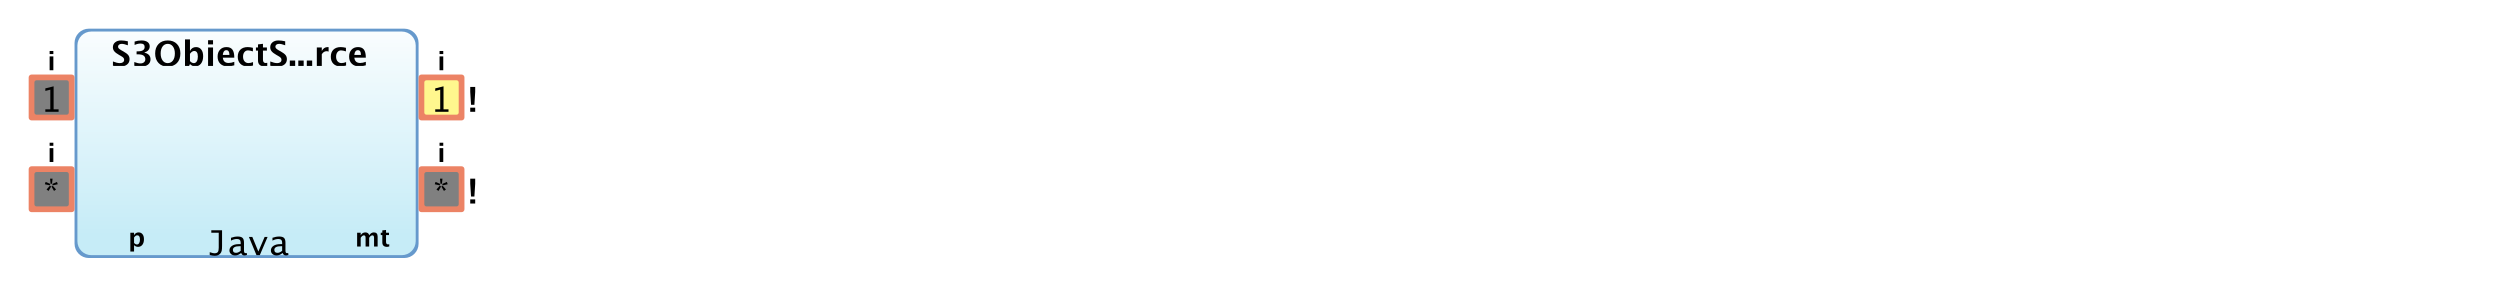
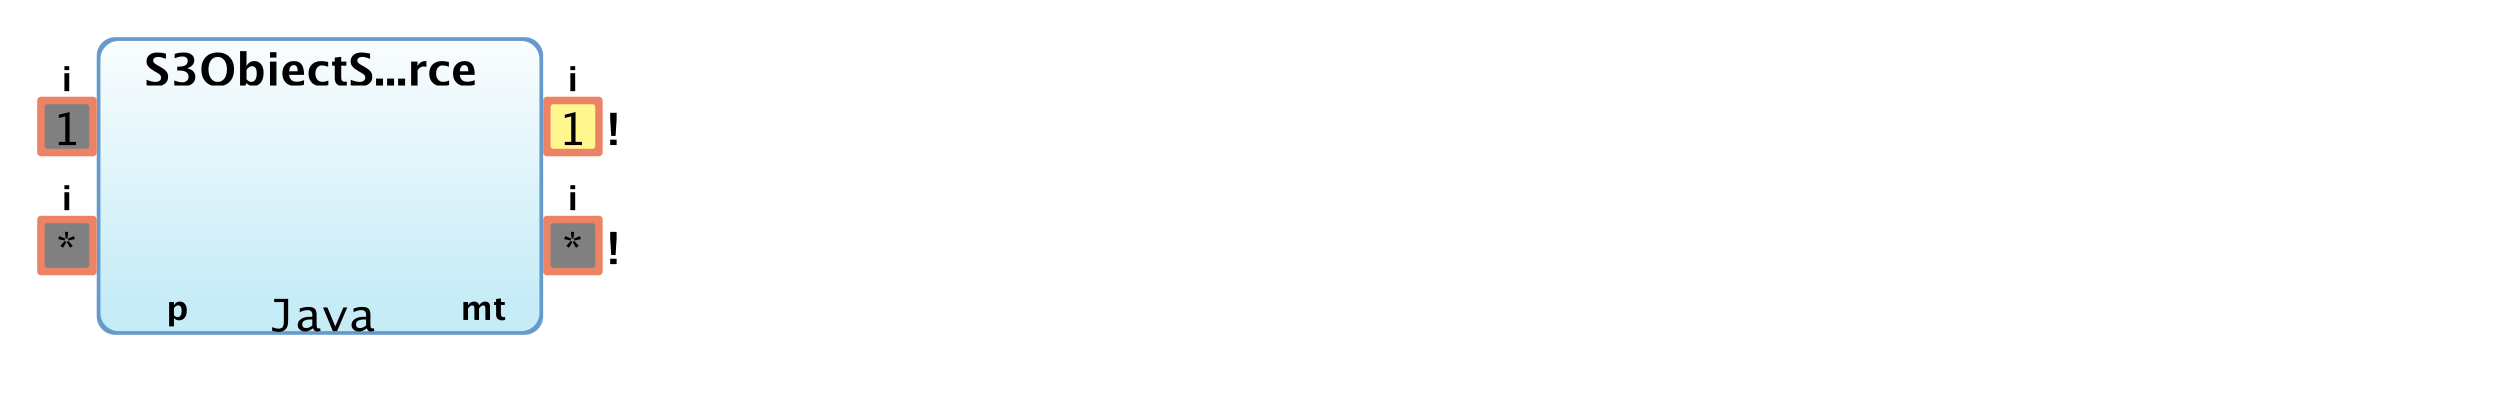
<svg xmlns="http://www.w3.org/2000/svg" style="fill-opacity:1; color-rendering:auto; color-interpolation:auto; text-rendering:auto; stroke:black; stroke-linecap:square; stroke-miterlimit:10; shape-rendering:auto; stroke-opacity:1; fill:black; stroke-dasharray:none; font-weight:normal; stroke-width:1; font-family:'Dialog'; font-style:normal; stroke-linejoin:miter; font-size:12; stroke-dashoffset:0; image-rendering:auto;">
  <defs id="genericDefs" />
  <g>
    <defs id="defs1">
      <linearGradient x1="26" gradientUnits="userSpaceOnUse" x2="26" y1="10" y2="82" id="linearGradient1" spreadMethod="pad">
        <stop style="stop-opacity:1; stop-color:rgb(250,253,254);" offset="0%" />
        <stop style="stop-opacity:1; stop-color:rgb(198,236,247);" offset="100%" />
      </linearGradient>
      <clipPath clipPathUnits="userSpaceOnUse" id="clipPath1">
        <path d="M38.8 11 L133.2 11 L133.2 23 L38.8 23 L38.8 11 Z" />
      </clipPath>
    </defs>
    <g style="fill:rgb(0,0,0); fill-opacity:0; stroke-opacity:0; stroke:rgb(0,0,0);">
-       <rect x="0" width="872" height="100" y="0" style="stroke:none;" />
+       <rect x="0" width="672" height="100" y="0" style="stroke:none;" />
    </g>
    <g style="fill:rgb(102,153,204); stroke:rgb(102,153,204);">
      <rect x="26" y="10" width="120" style="stroke:none;" rx="5" ry="5" height="80" />
      <rect x="27" y="11" width="118" style="fill:url(#linearGradient1); stroke:none;" rx="4.875" ry="4.875" height="78" />
    </g>
    <g style="font-family:sans-serif; font-weight:bold;">
      <path d="M39.394 22.922 L39.394 21.438 Q40.8 22.016 41.8 22.016 Q42.487 22.016 42.894 21.711 Q43.3 21.406 43.3 20.859 Q43.3 20.438 43.042 20.148 Q42.784 19.859 42.081 19.469 L41.503 19.141 Q40.347 18.484 39.862 17.883 Q39.378 17.281 39.378 16.484 Q39.378 15.406 40.167 14.758 Q40.956 14.109 42.253 14.109 Q43.284 14.109 44.597 14.406 L44.597 15.797 Q43.253 15.297 42.487 15.297 Q41.894 15.297 41.534 15.562 Q41.175 15.828 41.175 16.266 Q41.175 16.625 41.425 16.891 Q41.675 17.156 42.362 17.562 L42.987 17.906 Q44.237 18.609 44.714 19.195 Q45.191 19.781 45.191 20.641 Q45.191 21.844 44.292 22.531 Q43.394 23.219 41.831 23.219 Q40.784 23.219 39.394 22.922 ZM46.843 22.938 L46.843 21.641 Q48.124 22.125 48.968 22.125 Q49.749 22.125 50.218 21.727 Q50.687 21.328 50.687 20.672 Q50.687 18.953 48.171 18.953 L47.64 18.953 L47.64 17.922 L48.093 17.906 Q50.452 17.906 50.452 16.375 Q50.452 15.188 48.999 15.188 Q48.046 15.188 46.952 15.688 L46.952 14.5 Q48.093 14.109 49.359 14.109 Q50.702 14.109 51.46 14.656 Q52.218 15.203 52.218 16.172 Q52.218 17.719 50.312 18.344 Q52.499 18.844 52.499 20.688 Q52.499 21.859 51.624 22.539 Q50.749 23.219 49.234 23.219 Q47.952 23.219 46.843 22.938 ZM58.462 23.219 Q56.478 23.219 55.298 21.977 Q54.118 20.734 54.118 18.656 Q54.118 16.578 55.306 15.344 Q56.493 14.109 58.525 14.109 Q60.525 14.109 61.72 15.344 Q62.915 16.578 62.915 18.641 Q62.915 20.766 61.72 21.992 Q60.525 23.219 58.462 23.219 ZM58.478 22.016 Q59.65 22.016 60.322 21.109 Q60.993 20.203 60.993 18.641 Q60.993 17.125 60.314 16.211 Q59.634 15.297 58.525 15.297 Q57.384 15.297 56.712 16.211 Q56.04 17.125 56.04 18.656 Q56.04 20.172 56.712 21.094 Q57.384 22.016 58.478 22.016 ZM64.528 23 L64.528 13.75 L66.263 13.75 L66.263 17.781 Q66.935 16.422 68.372 16.422 Q69.528 16.422 70.193 17.273 Q70.857 18.125 70.857 19.609 Q70.857 21.219 70.107 22.18 Q69.357 23.141 68.107 23.141 Q67.028 23.141 66.263 22.344 L65.95 23 L64.528 23 ZM66.263 21.312 Q66.903 22.016 67.622 22.016 Q68.263 22.016 68.638 21.398 Q69.013 20.781 69.013 19.75 Q69.013 17.781 67.747 17.781 Q66.982 17.781 66.263 18.766 L66.263 21.312 ZM70.355 25.188 L70.355 24.031 Q71.105 24.375 71.652 24.375 Q72.152 24.375 72.362 24.062 Q72.573 23.75 72.573 23 L72.573 16.562 L74.308 16.562 L74.308 22.875 Q74.308 24.234 73.714 24.852 Q73.12 25.469 71.792 25.469 Q71.214 25.469 70.355 25.188 ZM72.573 15.484 L72.573 14.031 L74.308 14.031 L74.308 15.484 L72.573 15.484 ZM81.726 22.781 Q80.491 23.141 79.382 23.141 Q77.773 23.141 76.835 22.227 Q75.898 21.312 75.898 19.734 Q75.898 18.234 76.749 17.328 Q77.601 16.422 79.007 16.422 Q80.413 16.422 81.07 17.312 Q81.726 18.203 81.726 20.125 L77.726 20.125 Q77.913 21.969 79.757 21.969 Q80.632 21.969 81.726 21.562 L81.726 22.781 ZM77.71 19.156 L80.023 19.156 Q80.023 17.5 78.96 17.5 Q77.882 17.5 77.71 19.156 ZM88.257 22.859 Q87.179 23.141 86.257 23.141 Q84.726 23.141 83.827 22.234 Q82.929 21.328 82.929 19.781 Q82.929 18.203 83.851 17.312 Q84.773 16.422 86.398 16.422 Q87.179 16.422 88.21 16.672 L88.21 17.922 Q87.148 17.578 86.507 17.578 Q85.726 17.578 85.249 18.18 Q84.773 18.781 84.773 19.766 Q84.773 20.781 85.288 21.391 Q85.804 22 86.648 22 Q87.429 22 88.257 21.656 L88.257 22.859 ZM93.222 22.969 Q92.597 23.141 92.237 23.141 Q89.987 23.141 89.987 21.031 L89.987 17.656 L89.269 17.656 L89.269 16.562 L89.987 16.562 L89.987 15.484 L91.722 15.281 L91.722 16.562 L93.097 16.562 L93.097 17.656 L91.722 17.656 L91.722 20.812 Q91.722 21.984 92.691 21.984 Q92.909 21.984 93.222 21.906 L93.222 22.969 ZM94.273 22.922 L94.273 21.438 Q95.679 22.016 96.679 22.016 Q97.366 22.016 97.773 21.711 Q98.179 21.406 98.179 20.859 Q98.179 20.438 97.921 20.148 Q97.663 19.859 96.96 19.469 L96.382 19.141 Q95.226 18.484 94.741 17.883 Q94.257 17.281 94.257 16.484 Q94.257 15.406 95.046 14.758 Q95.835 14.109 97.132 14.109 Q98.163 14.109 99.476 14.406 L99.476 15.797 Q98.132 15.297 97.366 15.297 Q96.773 15.297 96.413 15.562 Q96.054 15.828 96.054 16.266 Q96.054 16.625 96.304 16.891 Q96.554 17.156 97.241 17.562 L97.866 17.906 Q99.116 18.609 99.593 19.195 Q100.07 19.781 100.07 20.641 Q100.07 21.844 99.171 22.531 Q98.273 23.219 96.71 23.219 Q95.663 23.219 94.273 22.922 ZM101.081 23 L101.081 21.125 L102.956 21.125 L102.956 23 L101.081 23 ZM104.046 23 L104.046 21.125 L105.921 21.125 L105.921 23 L104.046 23 ZM107.011 23 L107.011 21.125 L108.886 21.125 L108.886 23 L107.011 23 ZM110.507 23 L110.507 16.562 L112.241 16.562 L112.241 17.781 Q112.929 16.422 114.304 16.422 Q114.46 16.422 114.616 16.453 L114.616 18 Q114.257 17.859 113.929 17.859 Q112.898 17.859 112.241 18.922 L112.241 23 L110.507 23 ZM120.712 22.859 Q119.634 23.141 118.712 23.141 Q117.181 23.141 116.282 22.234 Q115.384 21.328 115.384 19.781 Q115.384 18.203 116.306 17.312 Q117.228 16.422 118.853 16.422 Q119.634 16.422 120.665 16.672 L120.665 17.922 Q119.603 17.578 118.962 17.578 Q118.181 17.578 117.704 18.18 Q117.228 18.781 117.228 19.766 Q117.228 20.781 117.743 21.391 Q118.259 22 119.103 22 Q119.884 22 120.712 21.656 L120.712 22.859 ZM127.599 22.781 Q126.365 23.141 125.255 23.141 Q123.646 23.141 122.708 22.227 Q121.771 21.312 121.771 19.734 Q121.771 18.234 122.622 17.328 Q123.474 16.422 124.88 16.422 Q126.286 16.422 126.943 17.312 Q127.599 18.203 127.599 20.125 L123.599 20.125 Q123.786 21.969 125.63 21.969 Q126.505 21.969 127.599 21.562 L127.599 22.781 ZM123.583 19.156 L125.896 19.156 Q125.896 17.5 124.833 17.5 Q123.755 17.5 123.583 19.156 Z" style="stroke:none; clip-path:url(#clipPath1);" />
    </g>
    <rect width="94.4" x="38.8" height="12.0" id="sdt0" y="11.0" style="stroke-opacity:0; fill-opacity:0;" />
    <g style="font-family:'Monospaced';">
      <path style="stroke:none;" d="M73.156 88.938 L73.156 87.953 L73.547 88.078 Q74.344 88.344 74.828 88.344 Q75.641 88.344 75.969 87.914 Q76.297 87.484 76.297 86.406 L76.297 81.188 L73.703 81.188 L73.703 80.328 L77.453 80.328 L77.453 85.797 Q77.453 86.938 77.32 87.492 Q77.188 88.047 76.812 88.469 Q76.141 89.219 74.906 89.219 Q74.234 89.219 73.156 88.938 ZM84.121 88.234 Q83.074 89.109 82.027 89.109 Q81.152 89.109 80.59 88.609 Q80.027 88.109 80.027 87.359 Q80.027 86.359 80.91 85.758 Q81.793 85.156 83.231 85.156 L83.949 85.156 L83.949 84.609 Q83.949 83.984 83.621 83.672 Q83.293 83.359 82.652 83.359 Q81.652 83.359 80.574 83.922 L80.574 82.938 Q81.809 82.5 82.902 82.5 Q84.106 82.5 84.606 82.984 Q85.106 83.469 85.106 84.641 L85.106 87.297 Q85.106 87.875 85.231 88.086 Q85.356 88.297 85.684 88.297 Q85.793 88.297 86.059 88.234 L86.152 88.922 Q85.574 89.109 85.277 89.109 Q84.84 89.109 84.559 88.891 Q84.277 88.672 84.121 88.234 ZM83.949 87.484 L83.949 85.875 L83.59 85.875 Q82.402 85.875 81.816 86.195 Q81.231 86.516 81.231 87.156 Q81.231 87.672 81.504 87.93 Q81.777 88.188 82.34 88.188 Q83.09 88.188 83.949 87.484 ZM89.461 89 L86.82 82.641 L88.008 82.641 L90.117 87.734 L92.305 82.641 L93.336 82.641 L90.617 89 L89.461 89 ZM98.582 88.234 Q97.535 89.109 96.488 89.109 Q95.613 89.109 95.051 88.609 Q94.488 88.109 94.488 87.359 Q94.488 86.359 95.371 85.758 Q96.254 85.156 97.691 85.156 L98.41 85.156 L98.41 84.609 Q98.41 83.984 98.082 83.672 Q97.754 83.359 97.113 83.359 Q96.113 83.359 95.035 83.922 L95.035 82.938 Q96.269 82.5 97.363 82.5 Q98.566 82.5 99.066 82.984 Q99.566 83.469 99.566 84.641 L99.566 87.297 Q99.566 87.875 99.691 88.086 Q99.816 88.297 100.144 88.297 Q100.254 88.297 100.519 88.234 L100.613 88.922 Q100.035 89.109 99.738 89.109 Q99.301 89.109 99.019 88.891 Q98.738 88.672 98.582 88.234 ZM98.41 87.484 L98.41 85.875 L98.051 85.875 Q96.863 85.875 96.277 86.195 Q95.691 86.516 95.691 87.156 Q95.691 87.672 95.965 87.93 Q96.238 88.188 96.801 88.188 Q97.551 88.188 98.41 87.484 Z" />
      <path style="stroke:none;" d="M124.562 86 L124.562 81.172 L125.812 81.172 L125.812 82.078 Q126.375 81.062 127.438 81.062 Q127.984 81.062 128.336 81.328 Q128.688 81.594 128.766 82.078 Q129.438 81.062 130.406 81.062 Q131.719 81.062 131.719 82.531 L131.719 86 L130.469 86 L130.469 82.953 Q130.469 82.094 129.906 82.094 Q129.312 82.094 128.766 82.938 L128.766 86 L127.516 86 L127.516 82.953 Q127.516 82.094 126.938 82.094 Q126.359 82.094 125.812 82.938 L125.812 86 L124.562 86 ZM135.774 85.969 Q135.306 86.109 135.04 86.109 Q133.352 86.109 133.352 84.531 L133.352 81.984 L132.806 81.984 L132.806 81.172 L133.352 81.172 L133.352 80.359 L134.649 80.219 L134.649 81.172 L135.681 81.172 L135.681 81.984 L134.649 81.984 L134.649 84.359 Q134.649 85.25 135.384 85.25 Q135.54 85.25 135.774 85.188 L135.774 85.969 Z" />
    </g>
    <rect width="17.7" x="121.4" height="9.0" id="sdt1" y="77.0" style="stroke-opacity:0; fill-opacity:0;" />
    <g style="font-family:sans-serif; font-size:9; font-weight:bold;">
      <path style="stroke:none;" d="M45.462 87.734 L45.462 81.172 L46.759 81.172 L46.759 82.078 Q47.259 81.062 48.337 81.062 Q49.212 81.062 49.712 81.703 Q50.212 82.344 50.212 83.453 Q50.212 84.672 49.65 85.391 Q49.087 86.109 48.134 86.109 Q47.384 86.109 46.759 85.516 L46.759 87.734 L45.462 87.734 ZM46.759 84.734 Q47.244 85.266 47.775 85.266 Q48.259 85.266 48.541 84.805 Q48.822 84.344 48.822 83.562 Q48.822 82.078 47.869 82.078 Q47.291 82.078 46.759 82.828 L46.759 84.734 Z" />
    </g>
    <rect width="17.7" x="38.8" height="12.0" id="sdt2" y="77.0" style="stroke-opacity:0; fill-opacity:0;" />
    <g style="fill:rgb(236,131,101); font-size:9; font-weight:bold; font-family:sans-serif; stroke:rgb(236,131,101);">
      <rect x="10" y="26" width="16" style="stroke:none;" rx="1" ry="1" height="16" />
      <rect x="12" y="28" width="12" style="fill:gray; stroke:none;" rx="0.75" ry="0.75" height="12" />
    </g>
    <g style="font-family:sans-serif;">
      <path style="stroke:none;" d="M15.812 39 L15.812 38.125 L17.547 38.125 L17.547 31.281 L15.812 31.719 L15.812 30.828 L18.703 30.109 L18.703 38.125 L20.438 38.125 L20.438 39 L15.812 39 Z" />
      <path style="stroke:none;" d="M17.312 24.5 L17.312 19.672 L18.609 19.672 L18.609 24.5 L17.312 24.5 ZM17.312 18.859 L17.312 17.781 L18.609 17.781 L18.609 18.859 L17.312 18.859 Z" />
    </g>
    <rect width="16.0" x="10.0" height="11.0" id="sdt3" y="15.0" style="stroke-opacity:0; fill-opacity:0;" />
    <g style="fill:rgb(236,131,101); font-size:9; font-weight:bold; font-family:sans-serif; stroke:rgb(236,131,101);">
      <rect x="10" y="58" width="16" style="stroke:none;" rx="1" ry="1" height="16" />
      <rect x="12" y="60" width="12" style="fill:gray; stroke:none;" rx="0.75" ry="0.75" height="12" />
    </g>
    <g style="font-family:sans-serif;">
      <path style="stroke:none;" d="M19.875 63.453 L20.141 64.266 L18.359 64.656 Q18.375 64.594 18.375 64.578 Q18.375 64.328 18.219 64.172 L19.875 63.453 ZM19.547 66.094 L18.844 66.594 L17.938 65.031 Q18.234 65 18.344 64.734 L19.547 66.094 ZM16.938 66.594 L16.234 66.094 L17.438 64.734 Q17.562 65 17.859 65.031 L16.938 66.594 ZM15.641 64.266 L15.922 63.453 L17.578 64.172 Q17.406 64.328 17.406 64.578 Q17.406 64.594 17.422 64.656 L15.641 64.266 ZM17.469 62.328 L18.328 62.328 L18.141 64.125 Q18.047 64.062 17.891 64.062 Q17.75 64.062 17.641 64.125 L17.469 62.328 Z" />
      <path style="stroke:none;" d="M17.312 56.5 L17.312 51.672 L18.609 51.672 L18.609 56.5 L17.312 56.5 ZM17.312 50.859 L17.312 49.781 L18.609 49.781 L18.609 50.859 L17.312 50.859 Z" />
    </g>
    <rect width="16.0" x="10.0" height="11.0" id="sdt4" y="47.0" style="stroke-opacity:0; fill-opacity:0;" />
    <g style="fill:rgb(236,131,101); font-size:9; font-weight:bold; font-family:sans-serif; stroke:rgb(236,131,101);">
      <rect x="146" y="26" width="16" style="stroke:none;" rx="1" ry="1" height="16" />
      <rect x="148" y="28" width="12" style="fill:rgb(255,247,142); stroke:none;" rx="0.75" ry="0.75" height="12" />
    </g>
    <g style="font-family:sans-serif;">
      <path style="stroke:none;" d="M151.812 39 L151.812 38.125 L153.547 38.125 L153.547 31.281 L151.812 31.719 L151.812 30.828 L154.703 30.109 L154.703 38.125 L156.438 38.125 L156.438 39 L151.812 39 Z" />
      <path style="stroke:none;" d="M153.312 24.5 L153.312 19.672 L154.609 19.672 L154.609 24.5 L153.312 24.5 ZM153.312 18.859 L153.312 17.781 L154.609 17.781 L154.609 18.859 L153.312 18.859 Z" />
    </g>
    <rect width="16.0" x="146.0" height="11.0" id="sdt5" y="15.0" style="stroke-opacity:0; fill-opacity:0;" />
    <g style="font-family:sans-serif; font-weight:bold;">
      <path style="stroke:none;" d="M164.016 39 L164.016 37.547 L165.75 37.547 L165.75 39 L164.016 39 ZM164.297 36.547 L164.016 32.062 L164.016 30.328 L165.75 30.328 L165.75 32.062 L165.469 36.547 L164.297 36.547 Z" />
    </g>
    <rect width="6.0" x="162.0" height="16.0" id="sdt6" y="26.0" style="stroke-opacity:0; fill-opacity:0;" />
    <g style="fill:rgb(236,131,101); font-weight:bold; font-family:sans-serif; stroke:rgb(236,131,101);">
      <rect x="146" y="58" width="16" style="stroke:none;" rx="1" ry="1" height="16" />
      <rect x="148" y="60" width="12" style="fill:gray; stroke:none;" rx="0.75" ry="0.75" height="12" />
      <path d="M155.875 63.453 L156.141 64.266 L154.359 64.656 Q154.375 64.594 154.375 64.578 Q154.375 64.328 154.219 64.172 L155.875 63.453 ZM155.547 66.094 L154.844 66.594 L153.938 65.031 Q154.234 65 154.344 64.734 L155.547 66.094 ZM152.938 66.594 L152.234 66.094 L153.438 64.734 Q153.562 65 153.859 65.031 L152.938 66.594 ZM151.641 64.266 L151.922 63.453 L153.578 64.172 Q153.406 64.328 153.406 64.578 Q153.406 64.594 153.422 64.656 L151.641 64.266 ZM153.469 62.328 L154.328 62.328 L154.141 64.125 Q154.047 64.062 153.891 64.062 Q153.75 64.062 153.641 64.125 L153.469 62.328 Z" style="fill:black; stroke:none;" />
      <path d="M153.312 56.5 L153.312 51.672 L154.609 51.672 L154.609 56.5 L153.312 56.5 ZM153.312 50.859 L153.312 49.781 L154.609 49.781 L154.609 50.859 L153.312 50.859 Z" style="fill:black; stroke:none;" />
    </g>
    <rect width="16.0" x="146.0" height="11.0" id="sdt7" y="47.0" style="stroke-opacity:0; fill-opacity:0;" />
    <g style="font-family:sans-serif; font-weight:bold;">
      <path style="stroke:none;" d="M164.016 71 L164.016 69.547 L165.75 69.547 L165.75 71 L164.016 71 ZM164.297 68.547 L164.016 64.062 L164.016 62.328 L165.75 62.328 L165.75 64.062 L165.469 68.547 L164.297 68.547 Z" />
    </g>
    <rect width="6.0" x="162.0" height="16.0" id="sdt8" y="58.0" style="stroke-opacity:0; fill-opacity:0;" />
    <g visibility="hidden" style="stroke:none;font-style:italic;font-size:12px;font-family:'Helvetica','SansSerif';">
      <rect x="40.8" y="1.0" width="142.98" style="fill:rgb(230,230,255);stroke:rgb(0,0,80);" rx="2.0" ry="2.0" height="17.0" />
      <text x="41.8" y="14.0">S3ObjectStorageSource</text>
      <set attributeName="visibility" from="hidden" end="sdt0.mouseout" to="visible" begin="sdt0.mouseover" />
    </g>
    <g visibility="hidden" style="stroke:none;font-style:italic;font-size:12px;font-family:'Helvetica','SansSerif';">
      <rect x="130.25" y="88.0" width="379.36" style="fill:rgb(230,230,255);stroke:rgb(0,0,80);" rx="2.0" ry="2.0" height="17.0" />
      <text x="131.25" y="101.0">Operator never provides a single threaded execution context.</text>
      <set attributeName="visibility" from="hidden" end="sdt1.mouseout" to="visible" begin="sdt1.mouseover" />
    </g>
    <g visibility="hidden" style="stroke:none;font-style:italic;font-size:12px;font-family:'Helvetica','SansSerif';">
      <rect x="47.65" y="58.0" width="371.94" style="fill:rgb(230,230,255);stroke:rgb(0,0,80);" rx="2.0" ry="2.0" height="47.0" />
      <text x="48.65" y="71.0">Required: accessKeyID, bucket, secretAccessKey / </text>
      <text x="48.65" y="86.0">Optional: blockSize, encoding, endpoint, genOpenObjPunct, </text>
      <text x="48.65" y="101.0">initDelay, objectName, protocol</text>
      <set attributeName="visibility" from="hidden" end="sdt2.mouseout" to="visible" begin="sdt2.mouseover" />
    </g>
    <g visibility="hidden" style="stroke:none;font-style:italic;font-size:12px;font-family:'Helvetica','SansSerif';">
      <rect x="28.0" y="15.0" width="66.66" style="fill:rgb(230,230,255);stroke:rgb(0,0,80);" rx="2.0" ry="2.0" height="17.0" />
      <text x="29.0" y="28.0">immutable</text>
      <set attributeName="visibility" from="hidden" end="sdt3.mouseout" to="visible" begin="sdt3.mouseover" />
    </g>
    <g visibility="hidden" style="stroke:none;font-style:italic;font-size:12px;font-family:'Helvetica','SansSerif';">
      <rect x="28.0" y="47.0" width="66.66" style="fill:rgb(230,230,255);stroke:rgb(0,0,80);" rx="2.0" ry="2.0" height="17.0" />
      <text x="29.0" y="60.0">immutable</text>
      <set attributeName="visibility" from="hidden" end="sdt4.mouseout" to="visible" begin="sdt4.mouseover" />
    </g>
    <g visibility="hidden" style="stroke:none;font-style:italic;font-size:12px;font-family:'Helvetica','SansSerif';">
      <rect x="164.0" y="15.0" width="66.66" style="fill:rgb(230,230,255);stroke:rgb(0,0,80);" rx="2.0" ry="2.0" height="17.0" />
      <text x="165.0" y="28.0">immutable</text>
      <set attributeName="visibility" from="hidden" end="sdt5.mouseout" to="visible" begin="sdt5.mouseover" />
    </g>
    <g visibility="hidden" style="stroke:none;font-style:italic;font-size:12px;font-family:'Helvetica','SansSerif';">
      <rect x="170.0" y="31.0" width="221.42" style="fill:rgb(230,230,255);stroke:rgb(0,0,80);" rx="2.0" ry="2.0" height="17.0" />
      <text x="171.0" y="44.0">This port is generating punctuations</text>
      <set attributeName="visibility" from="hidden" end="sdt6.mouseout" to="visible" begin="sdt6.mouseover" />
    </g>
    <g visibility="hidden" style="stroke:none;font-style:italic;font-size:12px;font-family:'Helvetica','SansSerif';">
      <rect x="164.0" y="47.0" width="66.66" style="fill:rgb(230,230,255);stroke:rgb(0,0,80);" rx="2.0" ry="2.0" height="17.0" />
      <text x="165.0" y="60.0">immutable</text>
      <set attributeName="visibility" from="hidden" end="sdt7.mouseout" to="visible" begin="sdt7.mouseover" />
    </g>
    <g visibility="hidden" style="stroke:none;font-style:italic;font-size:12px;font-family:'Helvetica','SansSerif';">
      <rect x="170.0" y="63.0" width="221.42" style="fill:rgb(230,230,255);stroke:rgb(0,0,80);" rx="2.0" ry="2.0" height="17.0" />
      <text x="171.0" y="76.0">This port is generating punctuations</text>
      <set attributeName="visibility" from="hidden" end="sdt8.mouseout" to="visible" begin="sdt8.mouseover" />
    </g>
  </g>
</svg>
